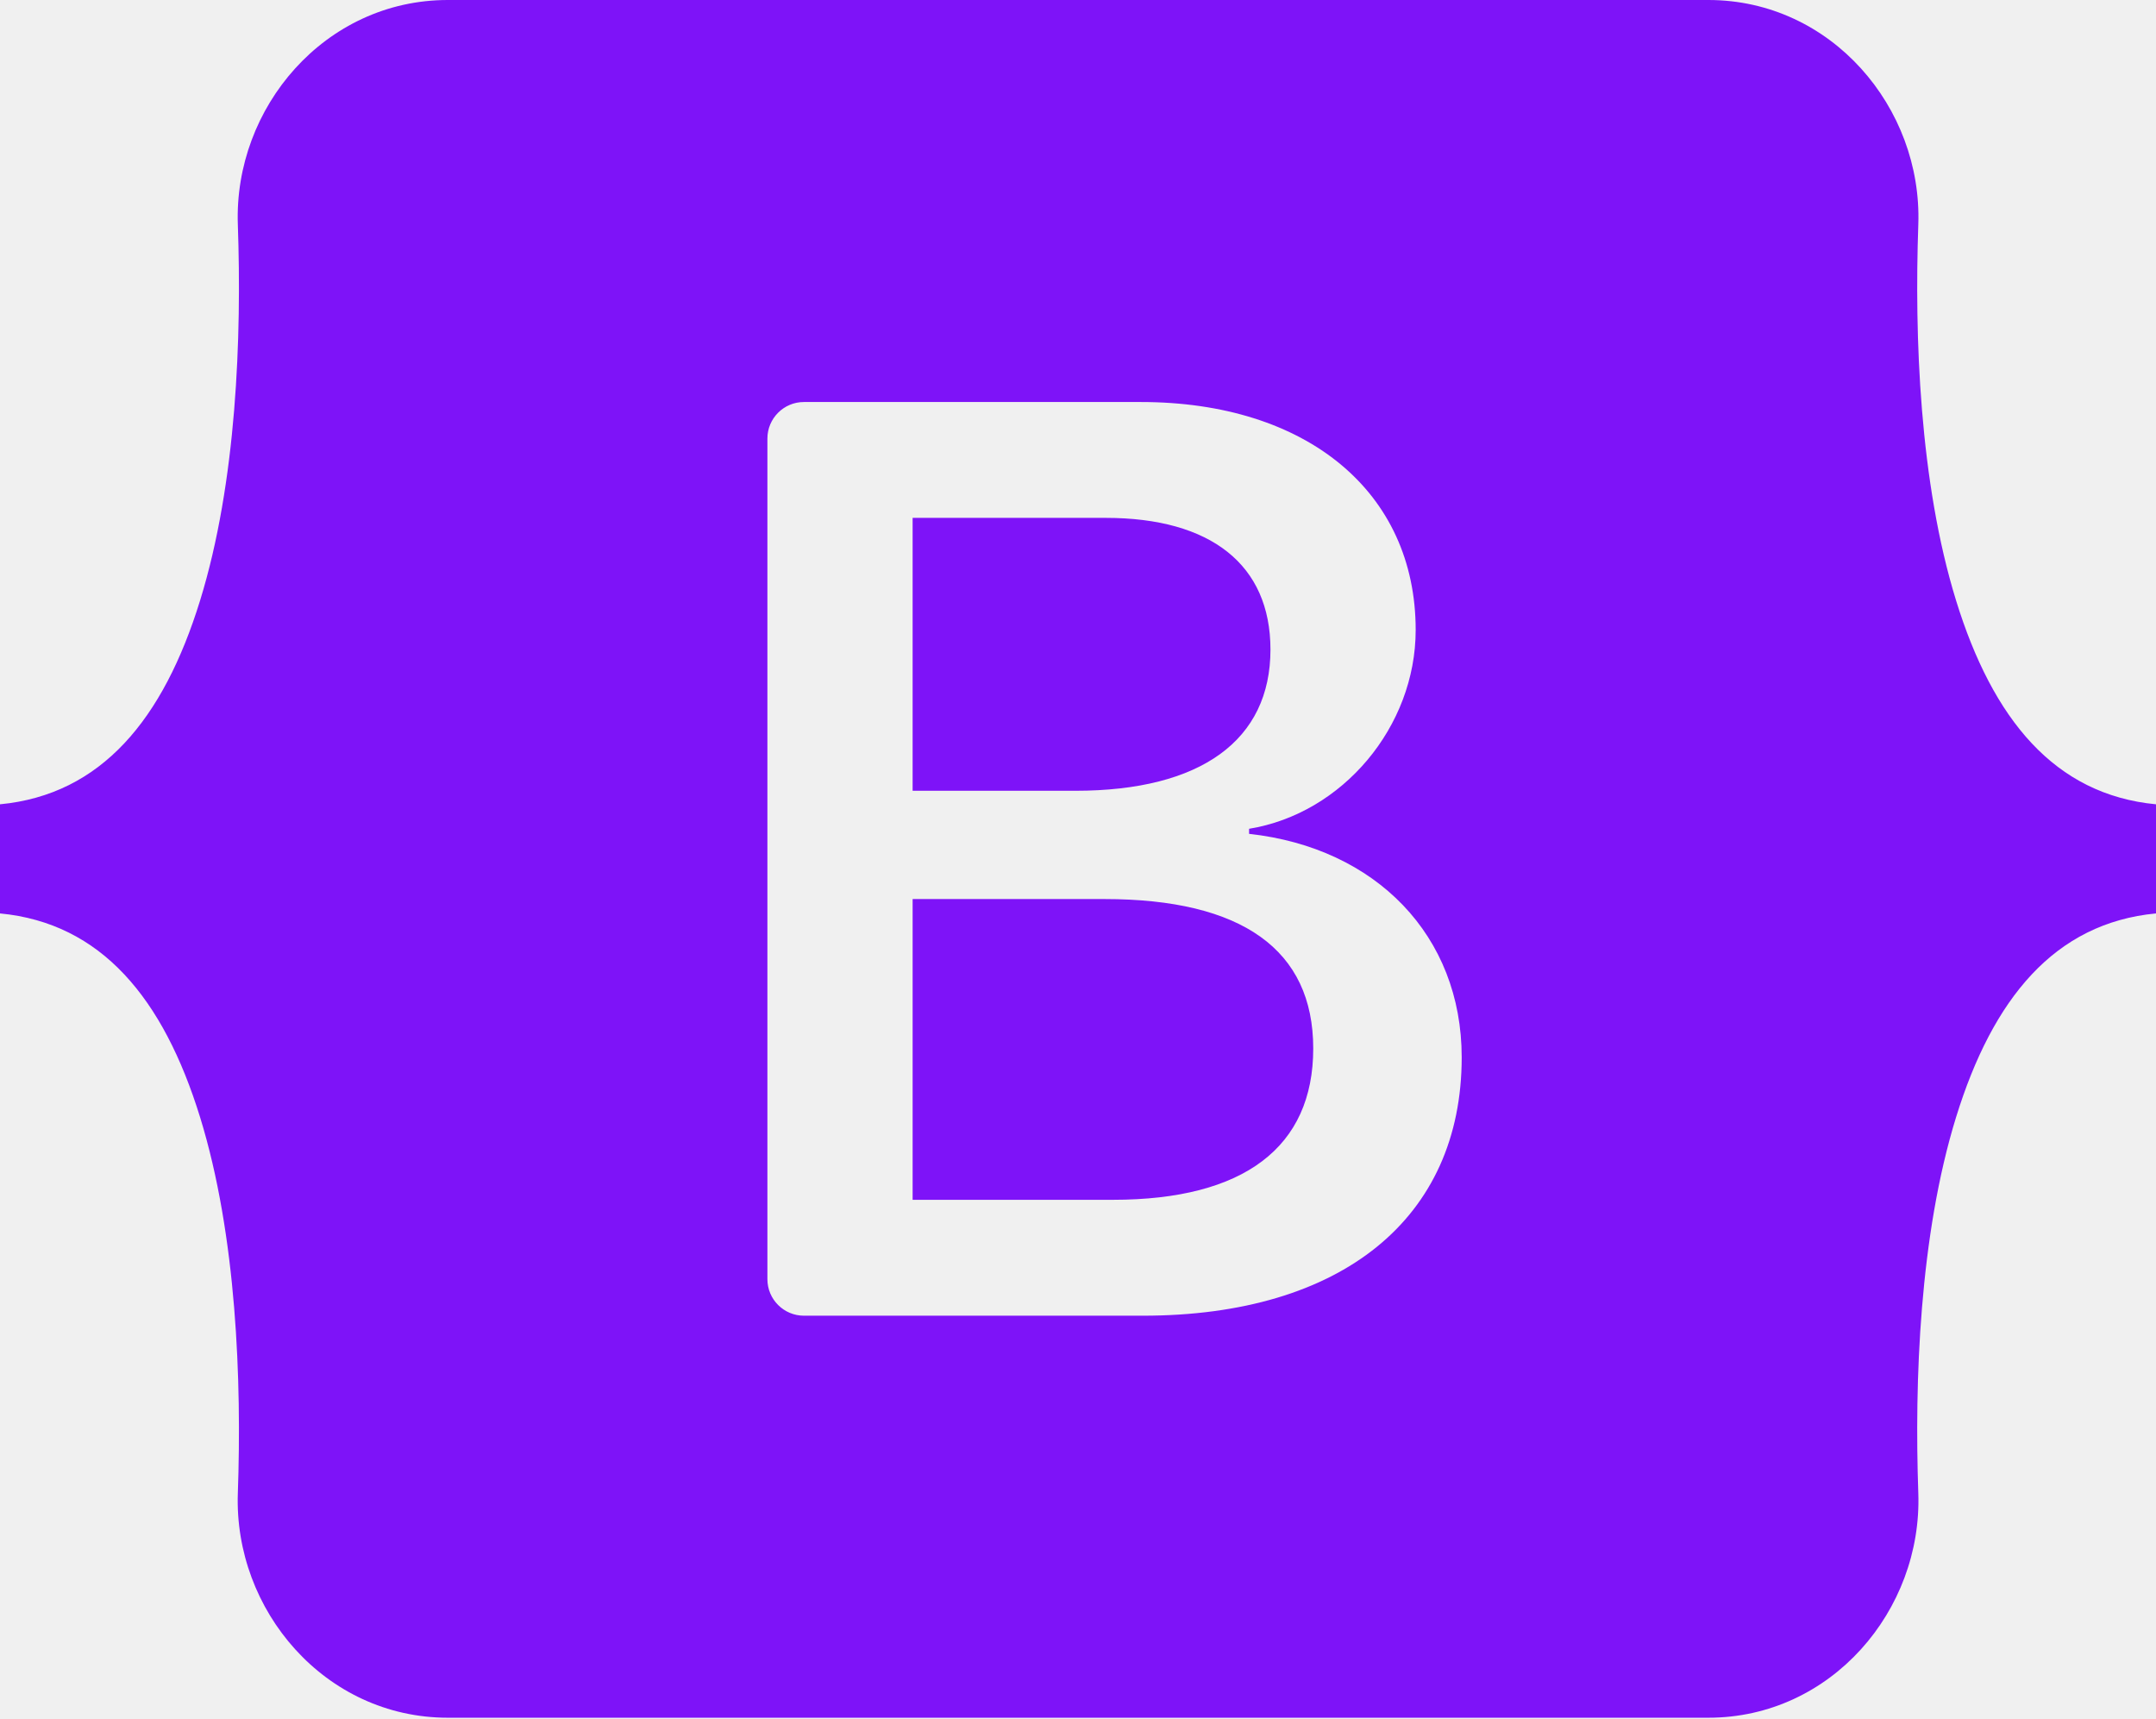
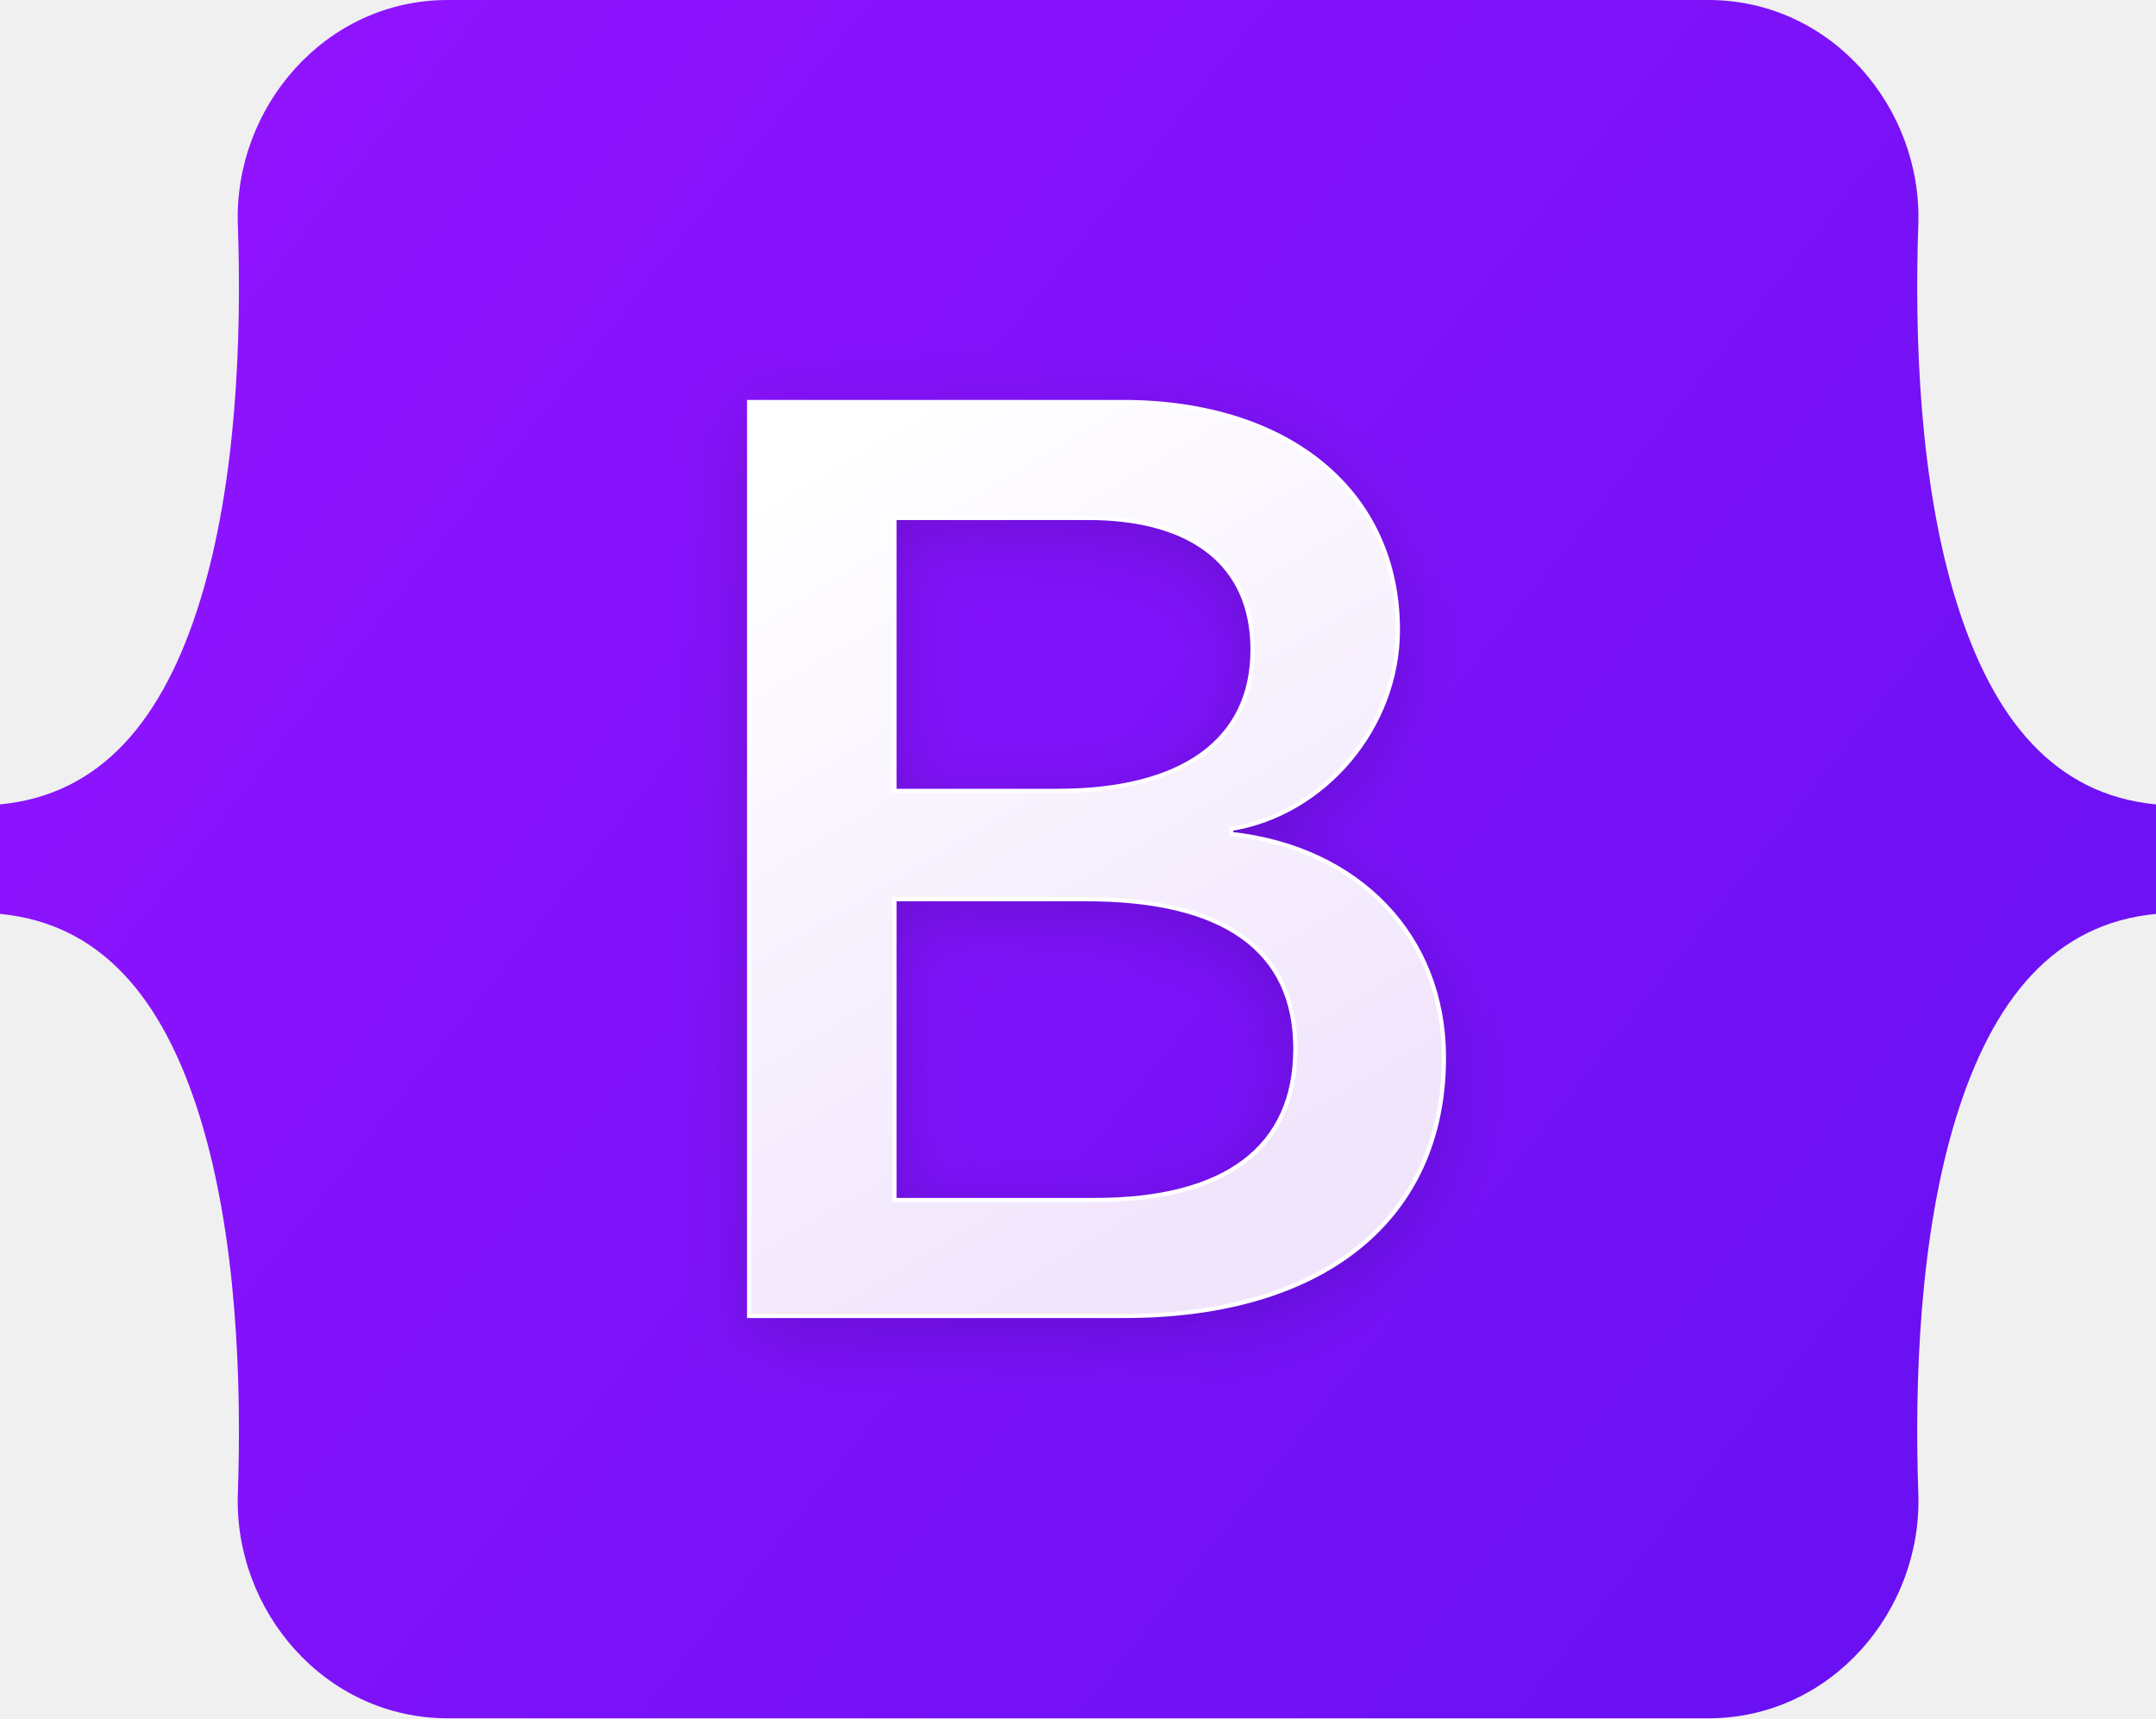
- <svg xmlns="http://www.w3.org/2000/svg" width="256" height="204" viewBox="0 0 256 204">
-   <path fill="#7e13f8" d="M53.172 0C38.565 0 27.756 12.785 28.24 26.65c.465 13.32-.139 30.573-4.482 44.642C19.402 85.402 12.034 94.34 0 95.488v12.956c12.034 1.148 19.402 10.086 23.758 24.197c4.343 14.069 4.947 31.32 4.482 44.641c-.484 13.863 10.325 26.65 24.934 26.65h149.673c14.608 0 25.414-12.785 24.93-26.65c-.464-13.32.139-30.572 4.482-44.641c4.359-14.11 11.707-23.05 23.741-24.197V95.488c-12.034-1.148-19.382-10.086-23.74-24.196c-4.344-14.067-4.947-31.321-4.483-44.642C228.261 12.787 217.455 0 202.847 0H53.17zM173.56 125.533c0 19.092-14.24 30.67-37.872 30.67h-40.23a4.34 4.34 0 0 1-4.338-4.339V52.068a4.34 4.34 0 0 1 4.339-4.34h39.999c19.705 0 32.637 10.675 32.637 27.063c0 11.503-8.7 21.801-19.783 23.604v.601c15.089 1.655 25.248 12.104 25.248 26.537m-42.26-64.05h-22.937v32.4h19.32c14.934 0 23.17-6.014 23.17-16.764c0-10.073-7.082-15.636-19.552-15.636m-22.937 45.256v35.705h23.782c15.548 0 23.786-6.239 23.786-17.965c0-11.728-8.467-17.742-24.786-17.742h-22.782z" />
+ <svg xmlns="http://www.w3.org/2000/svg" width="512" height="408">
+   <defs>
+     <linearGradient id="bs-logo-a" x1="76.079" x2="523.48" y1="10.798" y2="365.945" gradientUnits="userSpaceOnUse">
+       <stop stop-color="#9013fe" />
+       <stop offset="1" stop-color="#6610f2" />
+     </linearGradient>
+     <linearGradient id="bs-logo-b" x1="193.508" x2="293.514" y1="109.74" y2="278.872" gradientUnits="userSpaceOnUse">
+       <stop stop-color="#fff" />
+       <stop offset="1" stop-color="#f1e5fc" />
+     </linearGradient>
+     <filter id="bs-logo-c" width="197" height="249" x="161.901" y="83.457" color-interpolation-filters="sRGB" filterUnits="userSpaceOnUse">
+       <feFlood flood-opacity="0" result="BackgroundImageFix" />
+       <feColorMatrix in="SourceAlpha" values="0 0 0 0 0 0 0 0 0 0 0 0 0 0 0 0 0 0 127 0" />
+       <feOffset dy="4" />
+       <feGaussianBlur stdDeviation="8" />
+       <feColorMatrix values="0 0 0 0 0 0 0 0 0 0 0 0 0 0 0 0 0 0 0.15 0" />
+       <feBlend in2="BackgroundImageFix" result="effect1_dropShadow" />
+       <feBlend in="SourceGraphic" in2="effect1_dropShadow" result="shape" />
+     </filter>
+   </defs>
+   <path fill="url(#bs-logo-a)" d="M56.481 53.32C55.515 25.58 77.128 0 106.342 0h299.353c29.214 0 50.827 25.58 49.861 53.32-.928 26.647.277 61.165 8.964 89.31 8.715 28.232 23.411 46.077 47.48 48.37v26c-24.069 2.293-38.765 20.138-47.48 48.37-8.687 28.145-9.892 62.663-8.964 89.311.966 27.739-20.647 53.319-49.861 53.319H106.342c-29.214 0-50.827-25.58-49.86-53.319.927-26.648-.278-61.166-8.966-89.311C38.802 237.138 24.07 219.293 0 217v-26c24.069-2.293 38.802-20.138 47.516-48.37 8.688-28.145 9.893-62.663 8.965-89.31z" />
+   <path fill="url(#bs-logo-b)" filter="url(#bs-logo-c)" stroke="#fff" d="M267.103 312.457c47.297 0 75.798-23.158 75.798-61.355 0-28.873-20.336-49.776-50.532-53.085v-1.203c22.185-3.609 39.594-24.211 39.594-47.219 0-32.783-25.882-54.138-65.322-54.138h-88.74v217h89.202zm-54.692-189.48h45.911c24.958 0 39.131 11.128 39.131 31.279 0 21.505-16.484 33.535-46.372 33.535h-38.67v-64.814zm0 161.961v-71.431h45.602c32.661 0 49.608 12.03 49.608 35.49 0 23.459-16.484 35.941-47.605 35.941h-47.605z" />
</svg>
